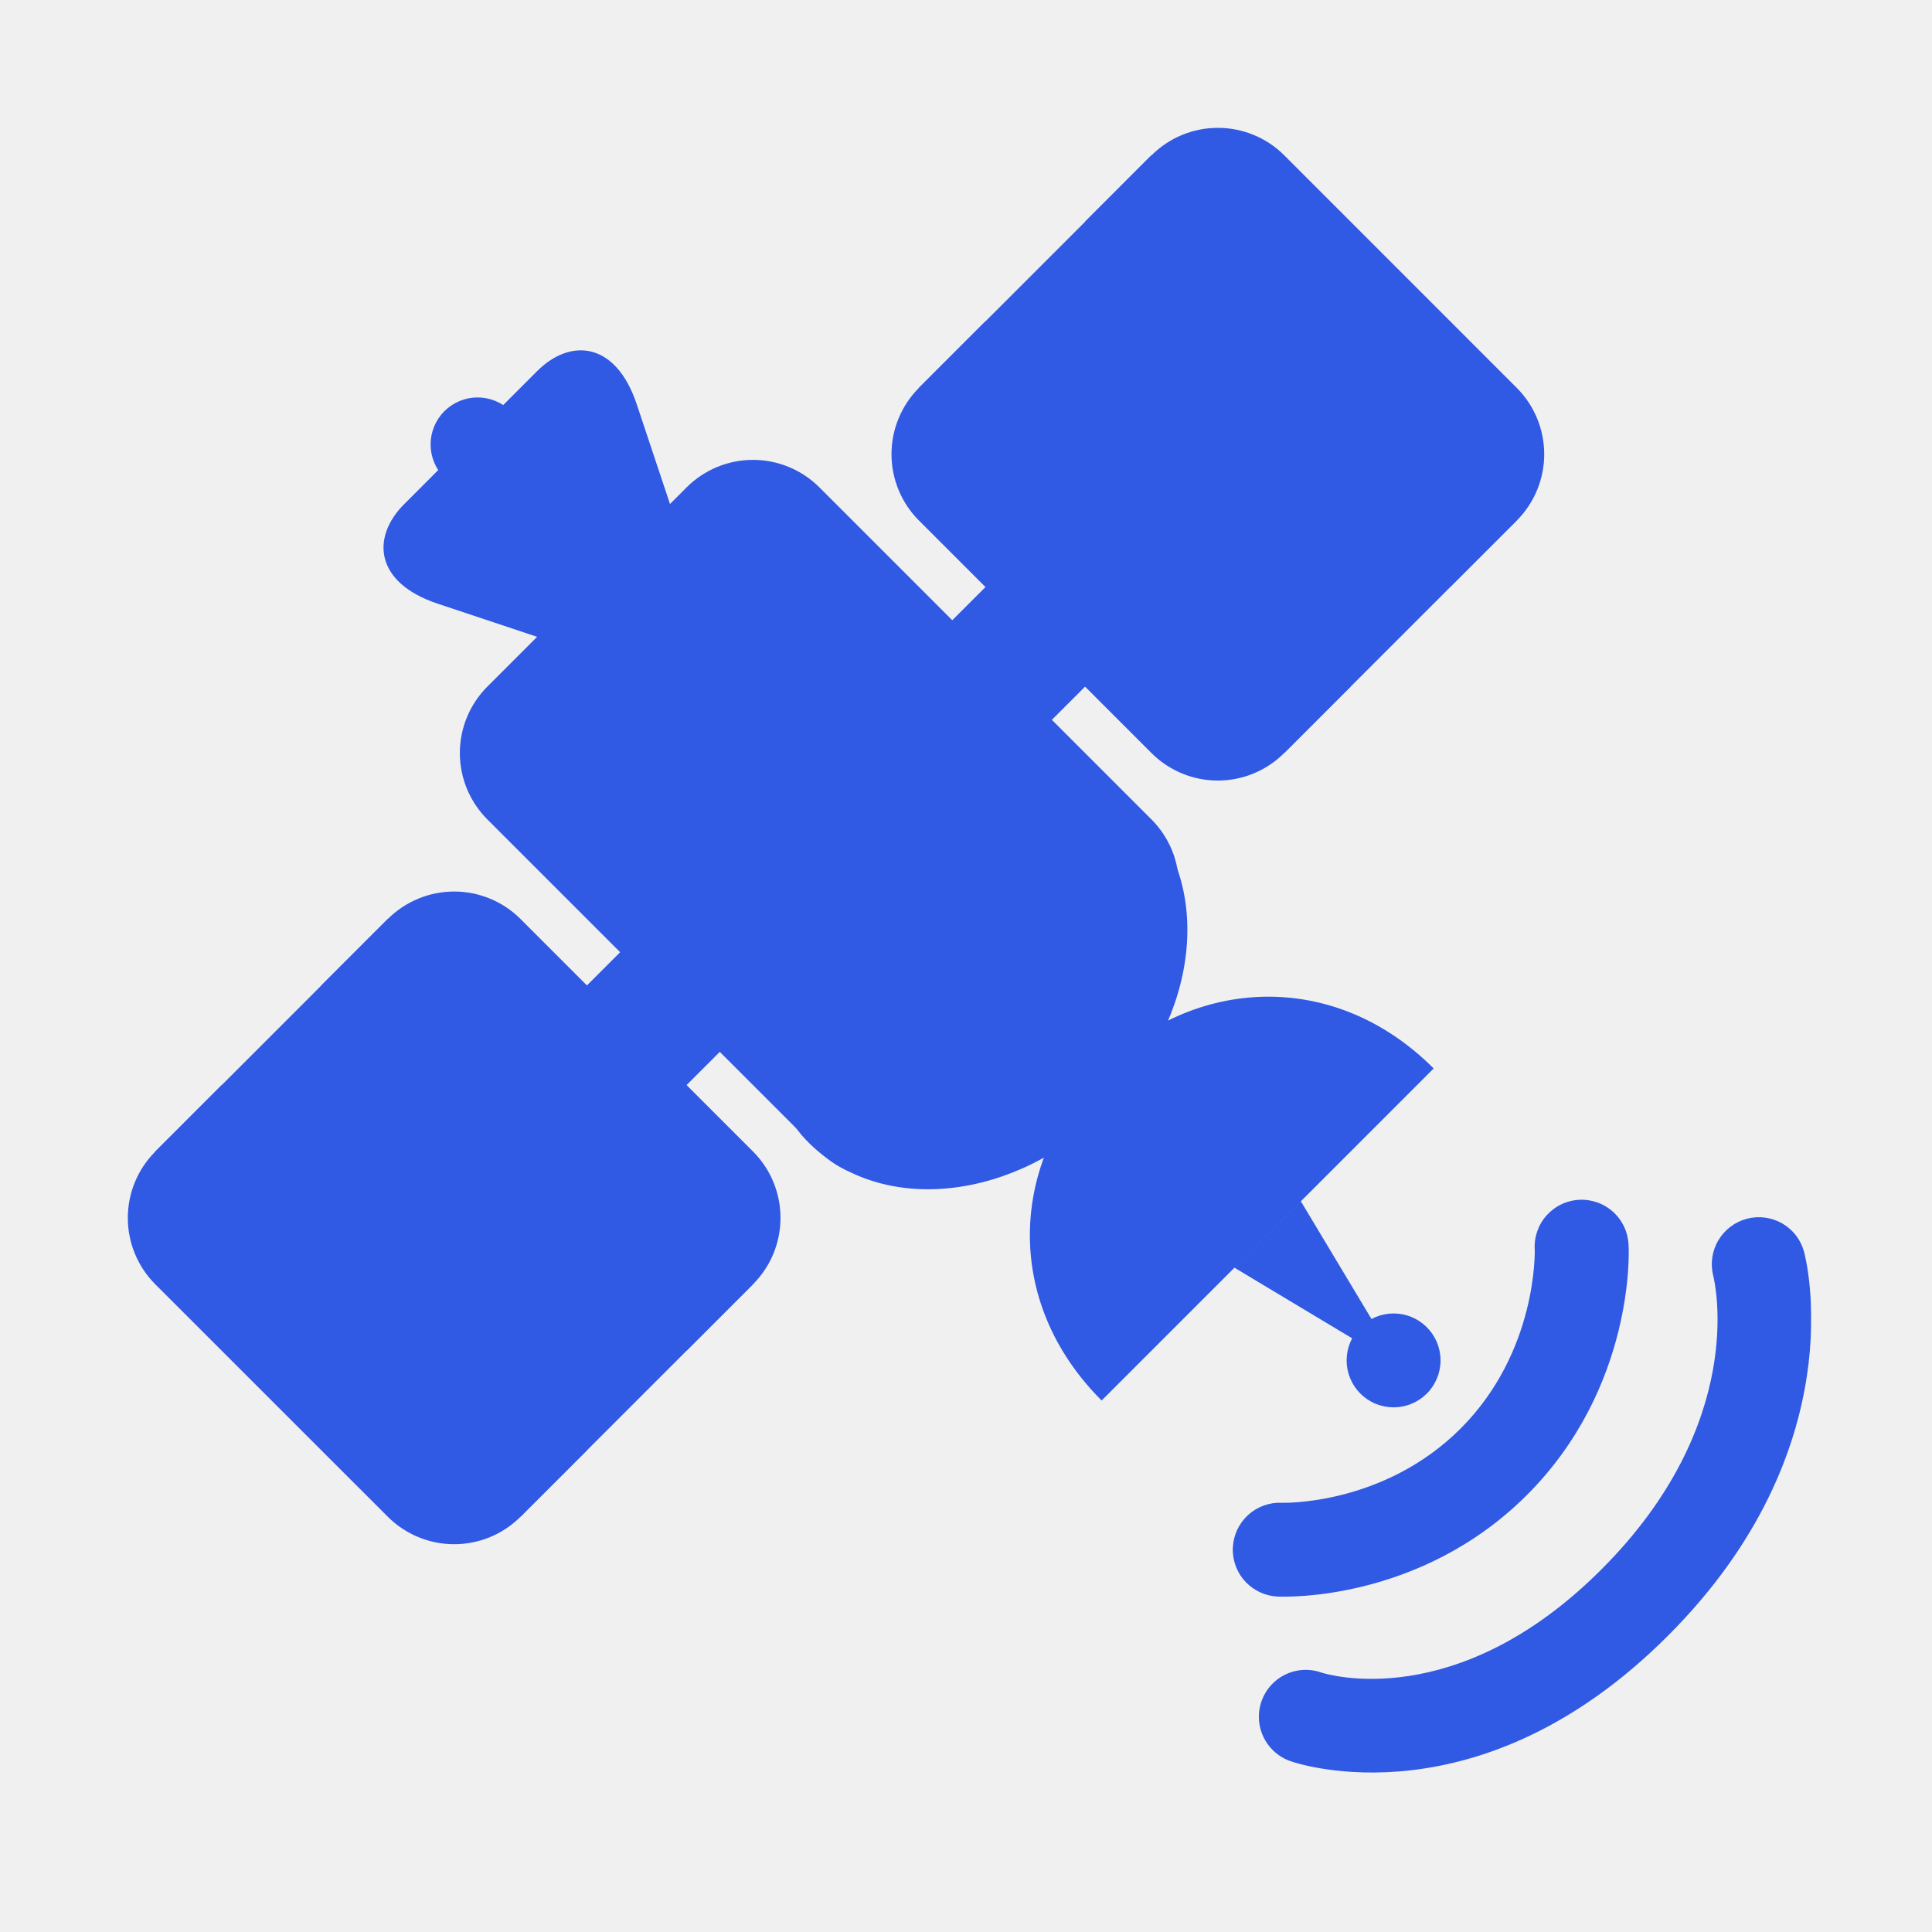
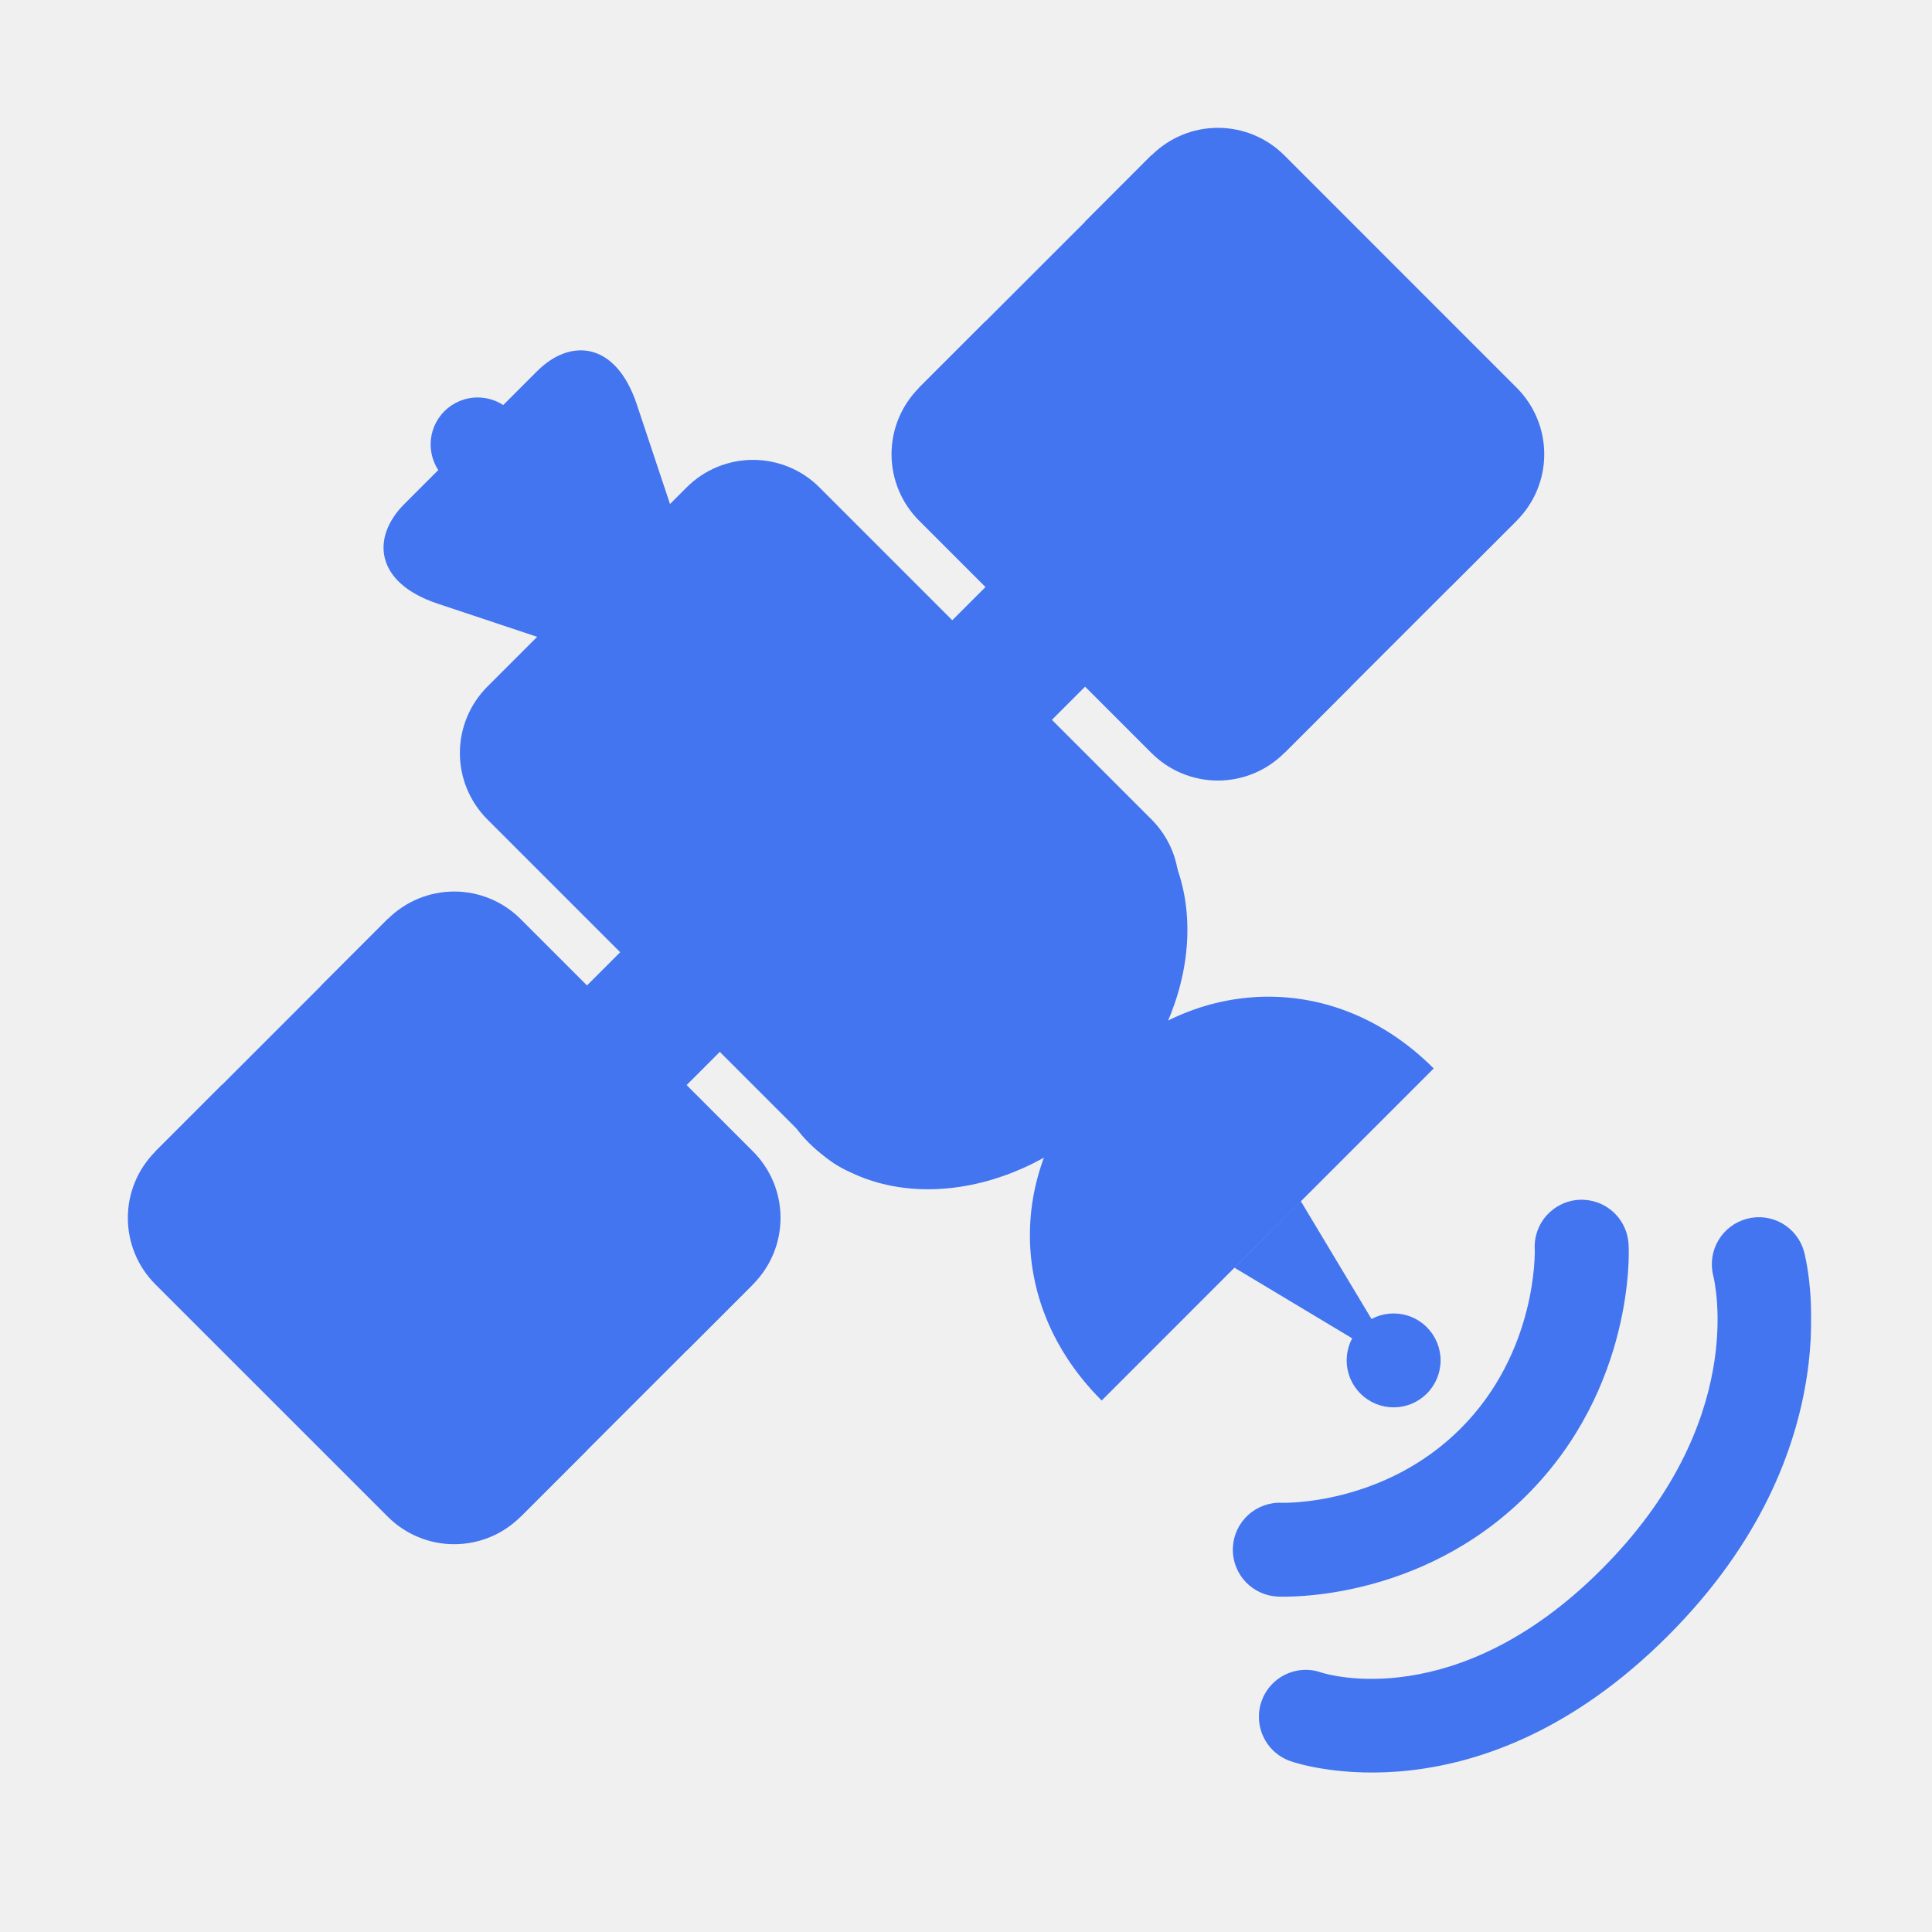
<svg xmlns="http://www.w3.org/2000/svg" width="64" height="64" viewBox="0 0 64 64" fill="none">
-   <mask id="mask0_6328_1938" style="mask-type:luminance" maskUnits="userSpaceOnUse" x="4" y="4" width="56" height="56">
+   <mask id="mask0_6_50" style="mask-type:luminance" maskUnits="userSpaceOnUse" x="4" y="4" width="56" height="56">
    <path d="M60 4H4V60H60V4Z" fill="white" />
  </mask>
-   <g mask="url(#mask0_6328_1938)">
-     <path d="M17.243 34.843L33.745 18.347L37.044 21.646L20.543 38.144L17.243 34.843Z" fill="#3059E4" />
-     <path d="M17.244 50.243C16.661 50.827 15.87 51.154 15.045 51.154C14.22 51.154 13.429 50.827 12.845 50.243L5.145 42.545C4.562 41.962 4.234 41.17 4.234 40.345C4.234 39.52 4.562 38.729 5.145 38.146L12.845 30.444C13.429 29.861 14.22 29.533 15.045 29.533C15.87 29.533 16.661 29.861 17.244 30.444L24.944 38.144C25.528 38.728 25.855 39.519 25.855 40.344C25.855 41.169 25.528 41.96 24.944 42.543L17.244 50.243ZM42.541 24.945C42.252 25.234 41.909 25.463 41.532 25.62C41.155 25.776 40.75 25.857 40.342 25.857C39.934 25.857 39.529 25.776 39.152 25.62C38.775 25.463 38.432 25.234 38.143 24.945L30.443 17.245C29.86 16.662 29.532 15.871 29.532 15.046C29.532 14.221 29.86 13.43 30.443 12.846L38.145 5.146C38.728 4.563 39.519 4.235 40.344 4.235C41.169 4.235 41.961 4.563 42.544 5.146L50.242 12.846C50.826 13.43 51.154 14.221 51.154 15.046C51.154 15.87 50.827 16.662 50.244 17.245L42.541 24.945Z" fill="#3059E4" />
-     <path d="M23.294 19.996L21.094 13.395C20.397 11.308 18.893 11.194 17.793 12.294L13.394 16.695C12.293 17.794 12.406 19.299 14.494 19.996L21.094 22.195L23.294 19.996Z" fill="#3059E4" />
-     <path d="M31.545 38.143C30.961 38.726 30.17 39.054 29.345 39.054C28.52 39.054 27.729 38.727 27.144 38.144L16.145 27.145C15.856 26.856 15.627 26.513 15.47 26.136C15.314 25.758 15.233 25.353 15.233 24.945C15.233 24.536 15.314 24.131 15.47 23.754C15.627 23.376 15.856 23.033 16.145 22.744L22.744 16.146C23.033 15.857 23.376 15.627 23.753 15.471C24.131 15.314 24.535 15.234 24.944 15.234C25.353 15.234 25.757 15.314 26.135 15.471C26.512 15.627 26.855 15.857 27.144 16.146L38.144 27.145C39.357 28.36 39.357 30.329 38.142 31.546L31.545 38.143Z" fill="#3059E4" />
-     <path d="M36.69 36.752C33.653 39.79 29.22 40.281 26.79 37.853C24.36 35.423 28.153 34.291 31.191 31.253C34.229 28.215 35.361 24.424 37.791 26.852C40.219 29.282 39.727 33.714 36.69 36.752Z" fill="#3059E4" />
-     <path d="M47.492 35.394C44.194 32.093 39.531 32.359 36.493 35.394C33.456 38.434 33.194 43.094 36.493 46.394L47.492 35.394ZM43.093 39.795L46.392 45.294L40.894 41.994L43.093 39.795Z" fill="#3059E4" />
-     <path d="M47.264 46.165C47.12 46.309 46.948 46.424 46.76 46.502C46.571 46.58 46.369 46.62 46.164 46.62C45.96 46.62 45.758 46.58 45.569 46.502C45.38 46.424 45.209 46.309 45.065 46.165C44.92 46.02 44.806 45.849 44.727 45.66C44.649 45.471 44.609 45.269 44.609 45.065C44.609 44.861 44.649 44.658 44.727 44.47C44.806 44.281 44.92 44.109 45.065 43.965C45.356 43.673 45.752 43.51 46.164 43.51C46.577 43.51 46.972 43.673 47.264 43.965C47.556 44.257 47.72 44.652 47.72 45.065C47.72 45.477 47.556 45.873 47.264 46.165Z" fill="#3059E4" />
-     <path d="M10.641 32.647L12.843 30.444L24.944 42.542L22.744 44.743L10.641 32.647ZM30.443 12.845L32.642 10.645L44.742 22.744L42.542 24.944L30.443 12.845ZM5.142 38.147L7.341 35.946L19.444 48.042L17.244 50.242L5.142 38.147ZM35.939 7.347L38.137 5.146L50.24 17.241L48.042 19.44L35.939 7.347Z" fill="#3059E4" />
-     <path d="M16.921 15.824C16.776 15.968 16.604 16.083 16.415 16.161C16.227 16.239 16.024 16.279 15.82 16.279C15.615 16.279 15.413 16.238 15.224 16.16C15.035 16.081 14.864 15.967 14.72 15.822C14.575 15.678 14.46 15.506 14.382 15.317C14.304 15.128 14.264 14.926 14.264 14.721C14.264 14.517 14.305 14.314 14.383 14.126C14.462 13.937 14.576 13.765 14.721 13.621C15.013 13.329 15.409 13.166 15.821 13.166C16.234 13.166 16.63 13.33 16.921 13.622C17.213 13.914 17.377 14.309 17.377 14.722C17.377 15.135 17.212 15.532 16.921 15.824Z" fill="#3059E4" />
-     <path d="M40.837 51.337L40.84 51.258C40.851 51.053 40.901 50.853 40.988 50.669C41.076 50.484 41.199 50.319 41.35 50.181C41.502 50.044 41.679 49.938 41.872 49.87C42.064 49.801 42.268 49.771 42.472 49.781C42.497 49.783 45.826 49.879 48.383 47.324C50.93 44.776 50.838 41.456 50.841 41.411C50.826 41.204 50.853 40.997 50.919 40.8C50.985 40.604 51.09 40.423 51.227 40.268C51.365 40.113 51.532 39.986 51.718 39.897C51.905 39.807 52.108 39.755 52.315 39.745C52.522 39.734 52.729 39.766 52.923 39.836C53.118 39.907 53.297 40.016 53.449 40.157C53.601 40.297 53.724 40.467 53.809 40.656C53.895 40.844 53.942 41.048 53.948 41.255C53.966 41.445 54.139 45.966 50.583 49.522C47.024 53.079 42.508 52.897 42.317 52.888C41.918 52.868 41.543 52.696 41.267 52.408C40.992 52.119 40.838 51.736 40.837 51.337Z" fill="#3059E4" />
-     <path d="M41.702 56.872C41.702 56.623 41.761 56.378 41.875 56.157C41.989 55.936 42.154 55.746 42.357 55.602C42.559 55.459 42.794 55.366 43.04 55.331C43.286 55.297 43.537 55.322 43.771 55.405C43.938 55.458 48.246 56.794 53.048 51.99C57.913 47.128 56.803 42.461 56.754 42.265C56.652 41.867 56.712 41.444 56.921 41.09C57.13 40.736 57.47 40.478 57.867 40.373C58.263 40.268 58.684 40.324 59.039 40.528C59.394 40.733 59.653 41.069 59.761 41.464C59.832 41.728 61.436 48.005 55.249 54.19C49.005 60.437 42.998 58.43 42.746 58.34C42.441 58.234 42.177 58.035 41.99 57.772C41.803 57.509 41.702 57.194 41.702 56.872Z" fill="#3059E4" />
+   <g mask="url(#mask0_6_50)">
+     <path d="M17.244 34.844L33.745 18.347L37.045 21.646L20.544 38.145L17.244 34.844Z" fill="#4275EF" />
+     <path d="M17.245 50.243C16.662 50.827 15.871 51.154 15.046 51.154C14.221 51.154 13.43 50.827 12.846 50.243L5.146 42.545C4.563 41.962 4.235 41.17 4.235 40.346C4.235 39.52 4.563 38.729 5.146 38.146L12.846 30.444C13.43 29.861 14.221 29.533 15.046 29.533C15.871 29.533 16.662 29.861 17.245 30.444L24.945 38.144C25.529 38.728 25.856 39.519 25.856 40.344C25.856 41.169 25.529 41.96 24.945 42.544L17.245 50.243ZM42.542 24.945C42.253 25.234 41.91 25.464 41.533 25.62C41.156 25.776 40.751 25.857 40.343 25.857C39.935 25.857 39.53 25.776 39.153 25.62C38.776 25.464 38.433 25.234 38.144 24.945L30.444 17.245C29.861 16.662 29.533 15.871 29.533 15.046C29.533 14.221 29.861 13.43 30.444 12.846L38.146 5.146C38.729 4.563 39.52 4.235 40.345 4.235C41.17 4.235 41.962 4.563 42.545 5.146L50.243 12.846C50.827 13.43 51.155 14.221 51.155 15.046C51.155 15.871 50.828 16.662 50.245 17.245L42.542 24.945Z" fill="#4275EF" />
+     <path d="M23.294 19.996L21.095 13.396C20.398 11.308 18.894 11.194 17.794 12.294L13.395 16.695C12.294 17.795 12.407 19.299 14.495 19.996L21.095 22.195L23.294 19.996Z" fill="#4275EF" />
+     <path d="M31.546 38.143C30.962 38.726 30.171 39.054 29.346 39.054C28.521 39.054 27.73 38.727 27.145 38.145L16.146 27.145C15.857 26.856 15.628 26.513 15.471 26.136C15.315 25.758 15.234 25.353 15.234 24.945C15.234 24.536 15.315 24.131 15.471 23.754C15.628 23.376 15.857 23.033 16.146 22.744L22.745 16.146C23.034 15.857 23.377 15.627 23.754 15.471C24.132 15.315 24.536 15.234 24.945 15.234C25.354 15.234 25.758 15.315 26.136 15.471C26.514 15.627 26.857 15.857 27.145 16.146L38.145 27.145C39.358 28.36 39.358 30.329 38.143 31.546L31.546 38.143Z" fill="#4275EF" />
+     <path d="M36.691 36.752C33.654 39.79 29.221 40.282 26.791 37.853C24.361 35.423 28.154 34.291 31.192 31.253C34.23 28.215 35.362 24.424 37.792 26.852C40.22 29.282 39.728 33.714 36.691 36.752Z" fill="#4275EF" />
+     <path d="M47.493 35.394C44.195 32.093 39.532 32.359 36.494 35.394C33.457 38.434 33.195 43.094 36.494 46.394L47.493 35.394ZM43.094 39.795L46.393 45.294L40.895 41.995L43.094 39.795Z" fill="#4275EF" />
+     <path d="M47.265 46.165C47.121 46.309 46.949 46.424 46.761 46.502C46.572 46.58 46.37 46.62 46.165 46.62C45.961 46.62 45.759 46.58 45.57 46.502C45.382 46.424 45.21 46.309 45.066 46.165C44.921 46.02 44.807 45.849 44.728 45.66C44.65 45.471 44.61 45.269 44.61 45.065C44.61 44.861 44.65 44.658 44.728 44.47C44.807 44.281 44.921 44.11 45.066 43.965C45.357 43.673 45.753 43.51 46.165 43.51C46.578 43.51 46.974 43.673 47.265 43.965C47.557 44.257 47.721 44.653 47.721 45.065C47.721 45.477 47.557 45.873 47.265 46.165Z" fill="#4275EF" />
+     <path d="M10.642 32.647L12.844 30.444L24.945 42.542L22.745 44.743L10.642 32.647ZM30.444 12.845L32.644 10.645L44.743 22.744L42.543 24.944L30.444 12.845ZM5.143 38.148L7.342 35.946L19.445 48.042L17.245 50.242L5.143 38.148ZM35.94 7.347L38.138 5.146L50.242 17.241L48.043 19.44L35.94 7.347Z" fill="#4275EF" />
+     <path d="M16.922 15.824C16.777 15.968 16.605 16.083 16.416 16.161C16.227 16.239 16.025 16.279 15.821 16.279C15.616 16.279 15.414 16.238 15.225 16.16C15.036 16.082 14.865 15.967 14.72 15.822C14.576 15.678 14.461 15.506 14.383 15.317C14.305 15.128 14.265 14.926 14.265 14.721C14.265 14.517 14.306 14.315 14.384 14.126C14.463 13.937 14.577 13.766 14.722 13.621C15.014 13.329 15.41 13.166 15.822 13.166C16.235 13.166 16.631 13.33 16.922 13.622C17.214 13.914 17.378 14.31 17.378 14.722C17.378 15.135 17.213 15.532 16.922 15.824Z" fill="#4275EF" />
+     <path d="M40.838 51.337L40.841 51.258C40.852 51.054 40.902 50.853 40.989 50.669C41.077 50.484 41.2 50.319 41.352 50.181C41.503 50.044 41.68 49.939 41.873 49.87C42.065 49.801 42.269 49.771 42.473 49.782C42.498 49.783 45.827 49.88 48.384 47.324C50.931 44.776 50.839 41.456 50.842 41.411C50.827 41.204 50.854 40.997 50.92 40.801C50.986 40.604 51.091 40.423 51.228 40.268C51.366 40.113 51.533 39.987 51.719 39.897C51.906 39.807 52.109 39.755 52.316 39.745C52.523 39.735 52.73 39.766 52.924 39.836C53.119 39.907 53.298 40.016 53.45 40.157C53.602 40.297 53.724 40.467 53.81 40.656C53.896 40.844 53.943 41.048 53.949 41.255C53.967 41.445 54.14 45.966 50.584 49.522C47.025 53.079 42.509 52.897 42.318 52.888C41.919 52.868 41.544 52.697 41.268 52.408C40.993 52.119 40.839 51.736 40.838 51.337Z" fill="#4275EF" />
+     <path d="M41.703 56.872C41.703 56.623 41.762 56.378 41.876 56.157C41.99 55.937 42.155 55.746 42.358 55.602C42.56 55.459 42.795 55.366 43.041 55.331C43.287 55.297 43.538 55.322 43.772 55.405C43.938 55.458 48.247 56.794 53.049 51.99C57.914 47.128 56.804 42.461 56.755 42.265C56.653 41.867 56.714 41.444 56.922 41.09C57.131 40.736 57.471 40.478 57.868 40.374C58.264 40.268 58.685 40.324 59.04 40.528C59.395 40.733 59.654 41.069 59.762 41.464C59.833 41.728 61.437 48.005 55.251 54.19C49.007 60.437 42.999 58.431 42.747 58.34C42.442 58.234 42.178 58.036 41.991 57.773C41.804 57.509 41.703 57.195 41.703 56.872Z" fill="#4275EF" />
  </g>
</svg>
